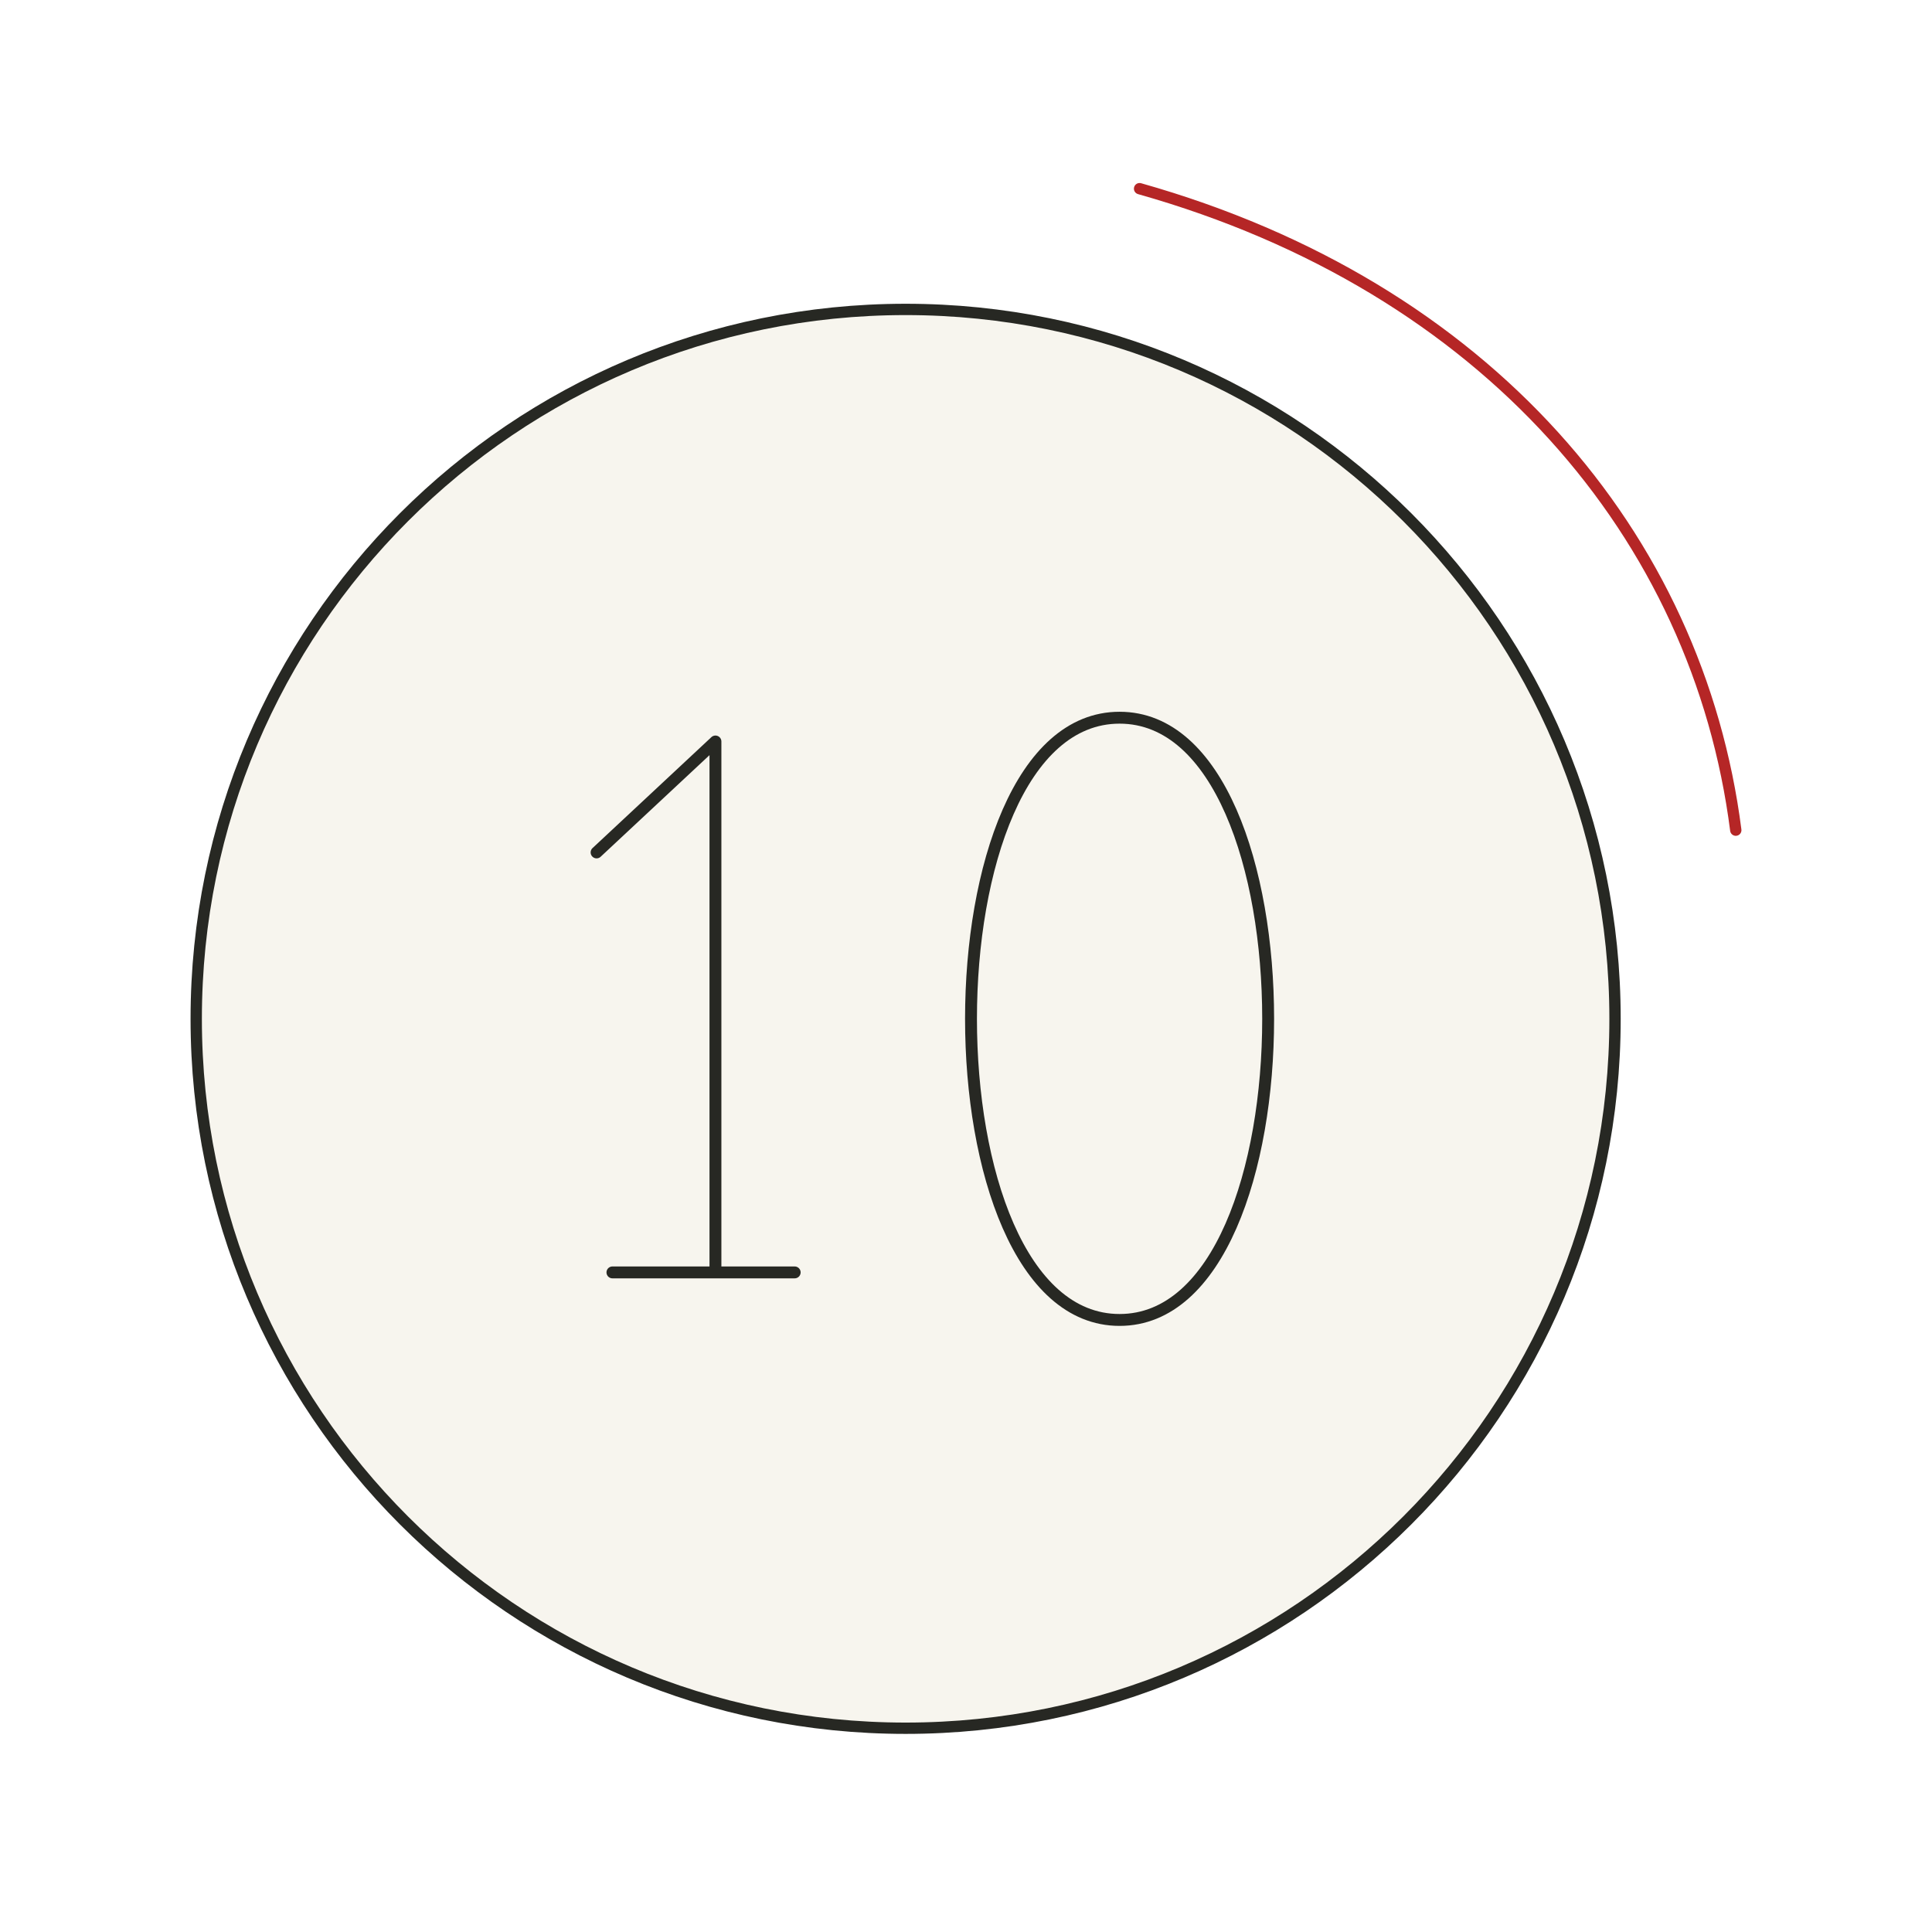
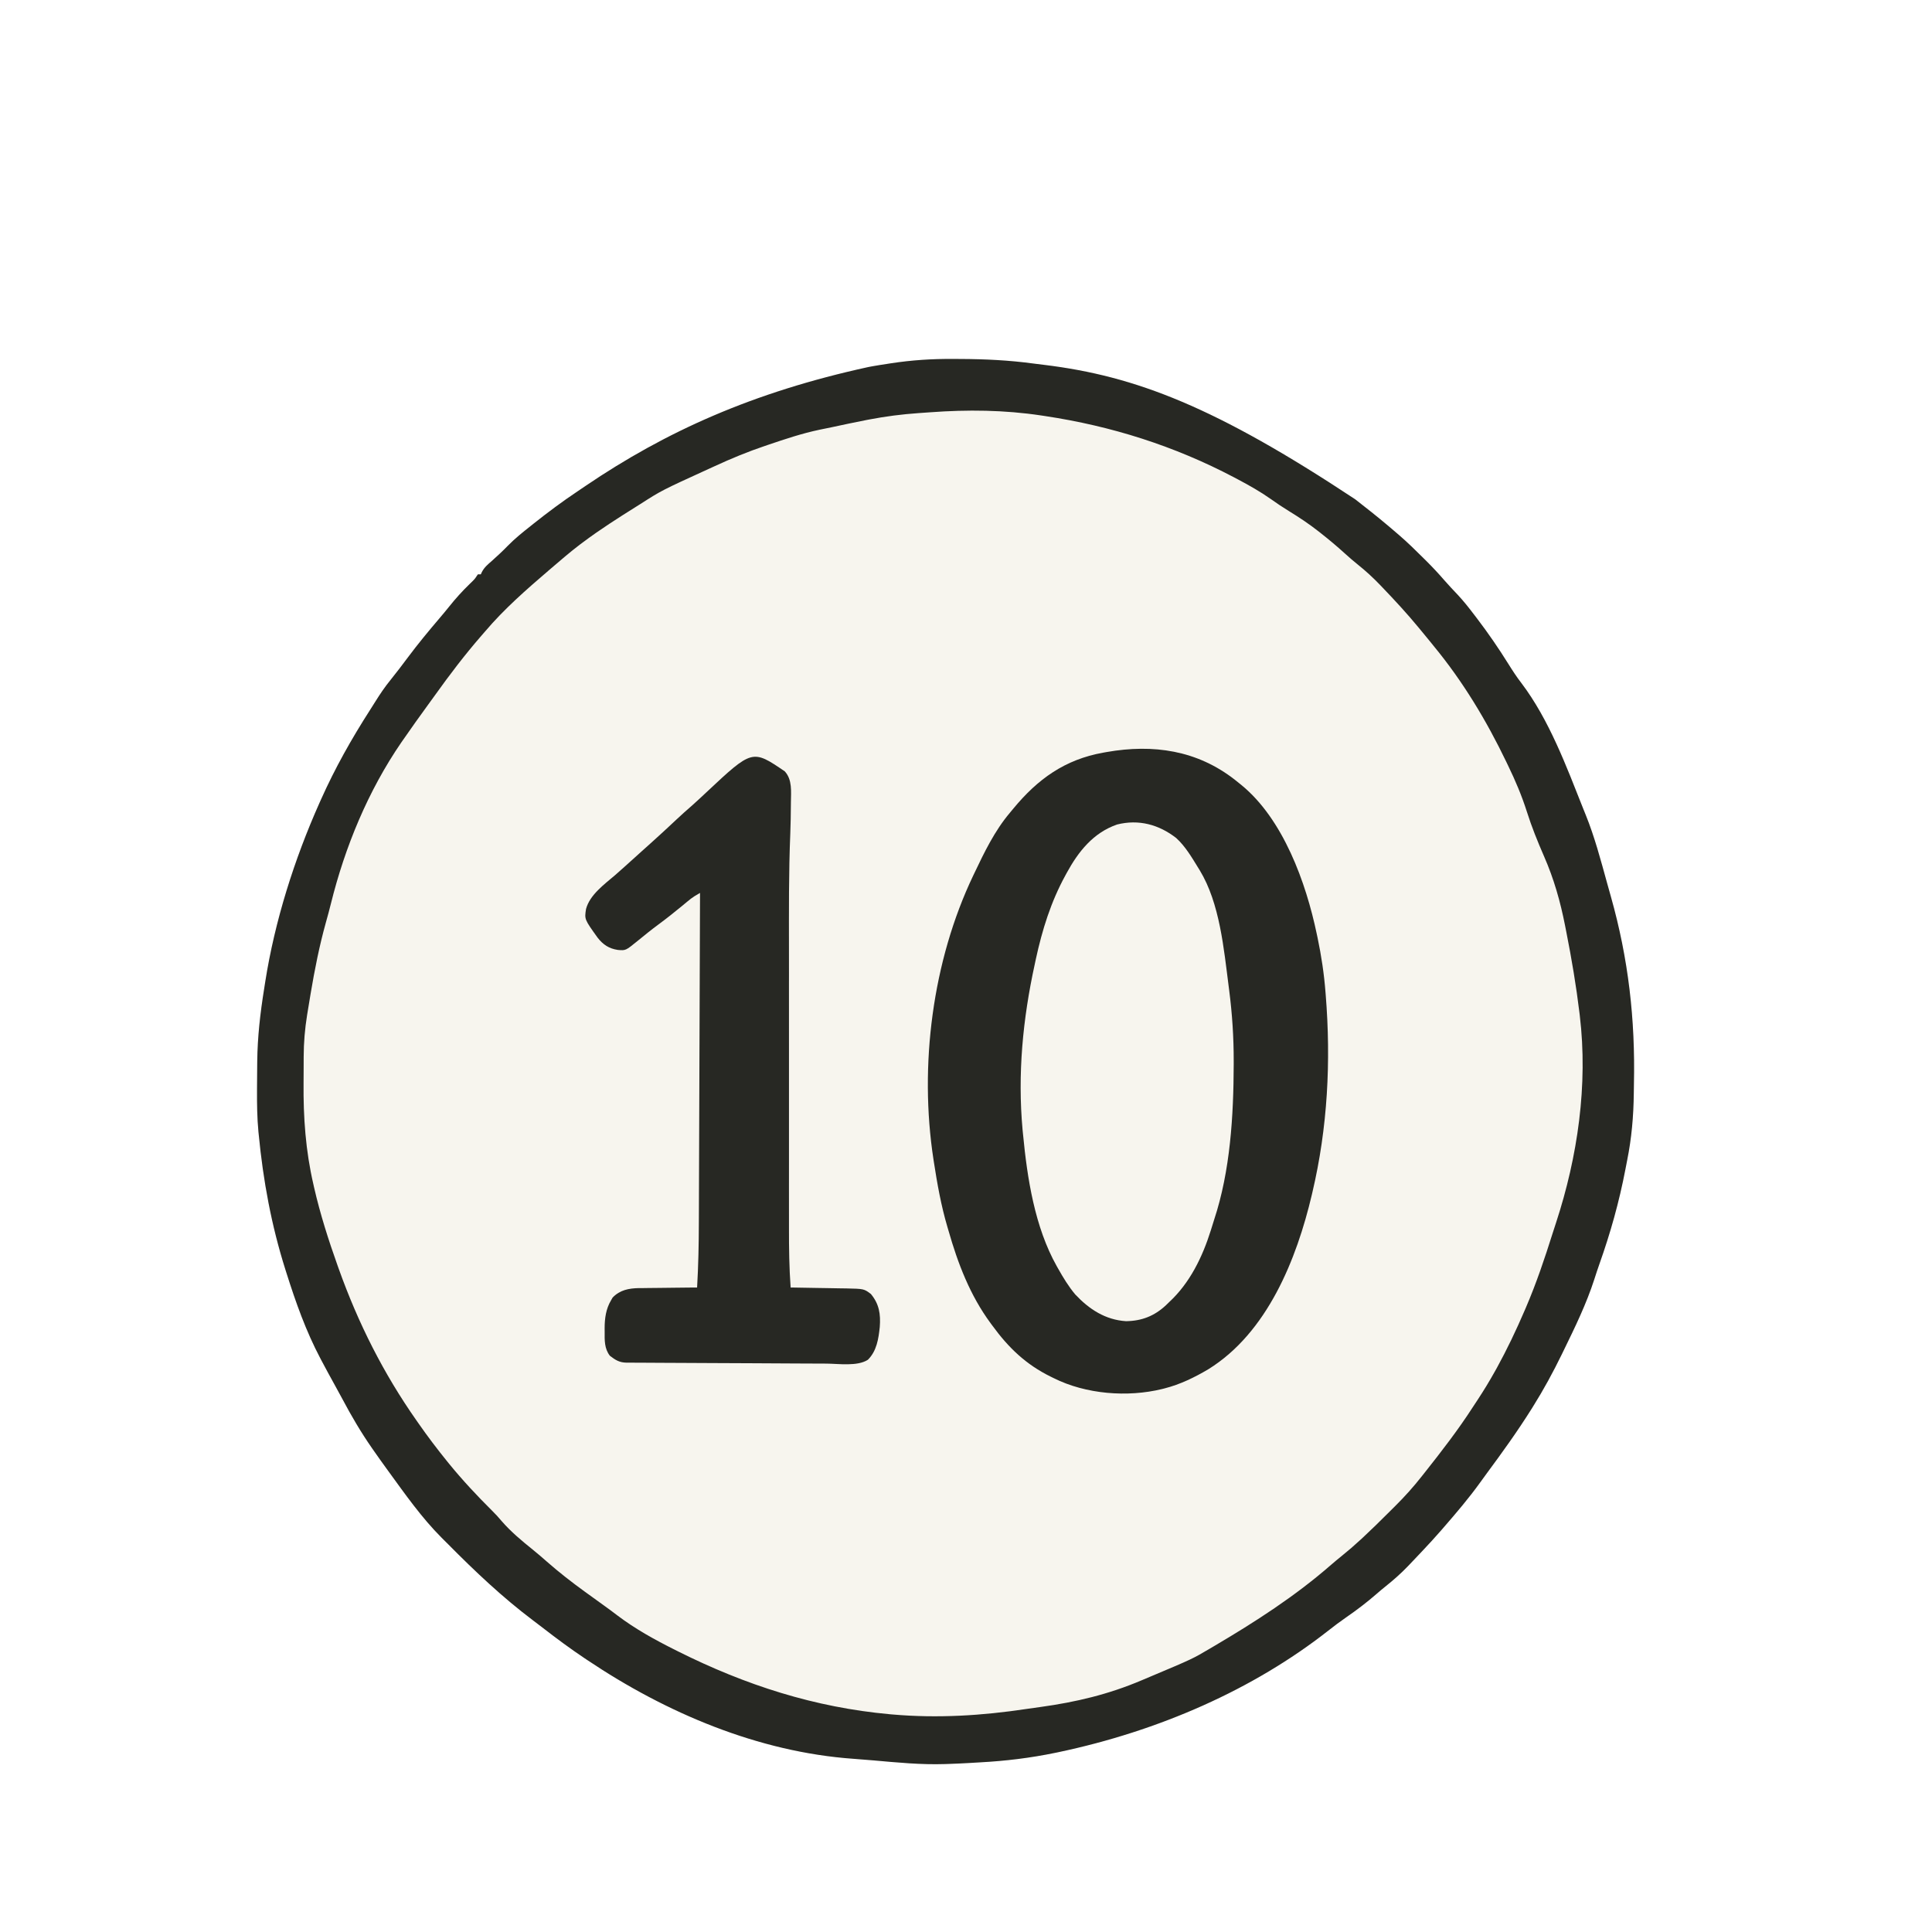
- <svg xmlns="http://www.w3.org/2000/svg" width="256" height="256" viewBox="0 0 256 256" fill="none" role="img" aria-labelledby="hotspot-10-title">
-   <g stroke="#272823" stroke-width="1.5" stroke-linecap="round" stroke-linejoin="round">
-     <circle cx="120" cy="135" r="94" fill="#F7F5EE" />
-     <path d="M151 25 C197 38 225 71 230 110" fill="none" stroke="#B52626" />
-     <g transform="translate(63.3 95.1) scale(1.05)">
-       <path d="M15 17 L30 3 V70 M17 70 H40" fill="none" />
-     </g>
-     <g transform="translate(120.0 95.1) scale(1.05)">
-       <path d="M27 0 C2 0 2 76 27 76 C52 76 52 0 27 0 Z" fill="none" />
-     </g>
-   </g>
+ <svg xmlns="http://www.w3.org/2000/svg" width="1322" height="1322" viewBox="0 0 1322 1322" fill="none" role="img" aria-labelledby="hotspot-10-title">
+   <path d="M0 0 C1.6 0.01 3.19 0.02 4.79 0.02 C21.58 0.09 38.14 0.89 54.79 3.16 C57.15 3.47 59.51 3.76 61.88 4.04 C124.9 11.71 179.58 33.02 274.78 96.01 C276.52 97.4 278.27 98.77 280.03 100.14 C288.03 106.35 295.84 112.76 303.5 119.39 C303.71 119.57 303.71 119.57 304.76 120.47 C310.83 125.69 316.52 131.3 322.19 136.95 C322.55 137.31 322.91 137.66 323.28 138.03 C327.65 142.38 331.83 146.83 335.86 151.5 C338.8 154.88 341.88 158.12 344.96 161.37 C349.11 165.81 352.82 170.54 356.5 175.39 C357.04 176.09 357.58 176.8 358.14 177.53 C365.84 187.64 372.94 197.98 379.67 208.76 C382.47 213.25 385.31 217.64 388.56 221.82 C407.59 246.97 419.34 278.84 430.9 307.89 C431.44 309.24 431.99 310.58 432.53 311.93 C438.68 327.13 442.85 343 447.22 358.79 C448.06 361.81 448.91 364.84 449.76 367.86 C461.78 410.4 466.51 451.94 465.54 496.19 C465.5 498.28 465.47 500.37 465.45 502.46 C465.27 518.13 463.97 533.19 460.86 548.58 C460.47 550.54 460.09 552.49 459.72 554.45 C455.45 576.79 449.46 598.08 441.86 619.5 C440.67 622.86 439.56 626.23 438.48 629.63 C433.02 646.57 425.29 662.42 417.5 678.39 C417.04 679.32 416.59 680.26 416.14 681.19 C410.17 693.43 403.73 705.29 396.5 716.82 C396.18 717.34 395.86 717.85 395.53 718.38 C385.94 733.67 375.43 748.26 364.7 762.76 C363.22 764.77 361.76 766.8 360.3 768.82 C352.62 779.5 344.12 789.45 335.5 799.39 C334.95 800.02 334.41 800.65 333.85 801.3 C329.55 806.25 325.13 811.06 320.62 815.82 C320.27 816.2 319.92 816.57 319.56 816.95 C317.21 819.43 314.86 821.91 312.5 824.39 C312.03 824.88 311.55 825.38 311.07 825.89 C306.17 831.02 300.96 835.6 295.43 840.02 C293.42 841.63 291.45 843.28 289.51 844.98 C282.87 850.76 276.02 855.98 268.78 860.98 C264.56 863.91 260.46 866.94 256.44 870.14 C205.15 910.42 140.67 938.82 71.5 953.39 C71.2 953.45 71.2 953.45 69.69 953.76 C52.51 957.32 35.51 959.38 18 960.31 C15.7 960.43 13.4 960.58 11.1 960.72 C6.24 961.02 1.37 961.22 -3.5 961.39 C-3.88 961.4 -3.88 961.4 -5.79 961.47 C-22.22 962.02 -38.52 960.41 -54.86 958.96 C-59.38 958.56 -63.89 958.2 -68.41 957.88 C-133.6 953.26 -196.64 926.51 -250.5 890.39 C-250.83 890.17 -250.83 890.17 -252.51 889.05 C-262.42 882.43 -271.93 875.35 -281.35 868.05 C-283.51 866.38 -285.68 864.73 -287.86 863.09 C-308.66 847.41 -327.36 829.73 -345.66 811.24 C-347.19 809.7 -348.72 808.17 -350.27 806.64 C-363.96 792.95 -375.14 777 -386.5 761.39 C-386.96 760.75 -387.43 760.12 -387.9 759.46 C-390.81 755.47 -393.67 751.44 -396.5 747.39 C-396.96 746.73 -397.42 746.07 -397.9 745.39 C-405.48 734.51 -412.05 723.3 -418.25 711.6 C-419.96 708.37 -421.72 705.17 -423.5 701.98 C-426.56 696.48 -429.56 690.95 -432.5 685.39 C-432.75 684.92 -433 684.45 -433.25 683.97 C-443.17 665.19 -450.1 645.61 -456.5 625.39 C-456.61 625.04 -456.61 625.04 -457.16 623.31 C-466.82 592.79 -472.43 562.23 -475.5 530.39 C-475.56 529.83 -475.61 529.28 -475.67 528.71 C-476.57 519.33 -476.66 509.99 -476.63 500.57 C-476.62 499.81 -476.62 499.04 -476.62 498.25 C-476.6 492.96 -476.56 487.67 -476.5 482.39 C-476.49 481.79 -476.49 481.19 -476.48 480.57 C-476.29 463.87 -474.42 447.57 -471.77 431.1 C-471.52 429.49 -471.27 427.88 -471.02 426.28 C-464.47 384.57 -451.1 342.38 -433.94 303.89 C-433.76 303.5 -433.76 303.5 -432.88 301.52 C-423.27 280 -411.97 259.95 -399.25 240.13 C-398.05 238.25 -396.86 236.37 -395.68 234.48 C-392.47 229.34 -389.15 224.4 -385.31 219.7 C-381.23 214.61 -377.27 209.44 -373.38 204.2 C-366.45 194.91 -359.1 186.04 -351.59 177.23 C-349.42 174.68 -347.27 172.12 -345.19 169.5 C-340.8 163.99 -336.2 158.9 -331.13 154 C-327.68 150.66 -327.68 150.66 -326.31 148.57 C-326.04 148.18 -325.78 147.79 -325.5 147.39 C-324.84 147.39 -324.18 147.39 -323.5 147.39 C-323.24 146.83 -322.99 146.28 -322.72 145.71 C-321.04 142.51 -318.64 140.56 -315.94 138.2 C-312.16 134.82 -308.47 131.41 -304.94 127.76 C-300.13 122.87 -294.88 118.63 -289.5 114.39 C-288.84 113.86 -288.19 113.34 -287.51 112.8 C-277.73 105.03 -267.79 97.6 -257.4 90.66 C-255.56 89.43 -253.73 88.19 -251.91 86.94 C-196.99 49.69 -137.36 22.76 -58.19 5.51 C-57.23 5.33 -56.28 5.15 -55.29 4.97 C-52.03 4.39 -48.77 3.88 -45.5 3.39 C-44.71 3.26 -43.91 3.14 -43.09 3.01 C-28.69 0.79 -14.59 -0.12 0 0 Z " fill="#F7F5EE" transform="translate(652.5007,245.6135)" />
+   <path d="M0 0 C1.6 0.01 3.19 0.02 4.79 0.02 C21.58 0.09 38.14 0.89 54.79 3.16 C57.15 3.47 59.51 3.76 61.88 4.04 C124.9 11.71 179.58 33.02 274.78 96.01 C276.52 97.4 278.27 98.77 280.03 100.14 C288.03 106.35 295.84 112.76 303.5 119.39 C303.71 119.57 303.71 119.57 304.76 120.47 C310.83 125.69 316.52 131.3 322.19 136.95 C322.55 137.31 322.91 137.66 323.28 138.03 C327.65 142.38 331.83 146.83 335.86 151.5 C338.8 154.88 341.88 158.12 344.96 161.37 C349.11 165.81 352.82 170.54 356.5 175.39 C357.04 176.09 357.58 176.8 358.14 177.53 C365.84 187.64 372.94 197.98 379.67 208.76 C382.47 213.25 385.31 217.64 388.56 221.82 C407.59 246.97 419.34 278.84 430.9 307.89 C431.44 309.24 431.99 310.58 432.53 311.93 C438.68 327.13 442.85 343 447.22 358.79 C448.06 361.81 448.91 364.84 449.76 367.86 C461.78 410.4 466.51 451.94 465.54 496.19 C465.5 498.28 465.47 500.37 465.45 502.46 C465.27 518.13 463.97 533.19 460.86 548.58 C460.47 550.54 460.09 552.49 459.72 554.45 C455.45 576.79 449.46 598.08 441.86 619.5 C440.67 622.86 439.56 626.23 438.48 629.63 C433.02 646.57 425.29 662.42 417.5 678.39 C417.04 679.32 416.59 680.26 416.14 681.19 C410.17 693.43 403.73 705.29 396.5 716.82 C396.18 717.34 395.86 717.85 395.53 718.38 C385.94 733.67 375.43 748.26 364.7 762.76 C363.22 764.77 361.76 766.8 360.3 768.82 C352.62 779.5 344.12 789.45 335.5 799.39 C334.95 800.02 334.41 800.65 333.85 801.3 C329.55 806.25 325.13 811.06 320.62 815.82 C320.27 816.2 319.92 816.57 319.56 816.95 C317.21 819.43 314.86 821.91 312.5 824.39 C312.03 824.88 311.55 825.38 311.07 825.89 C306.17 831.02 300.96 835.6 295.43 840.02 C293.42 841.63 291.45 843.28 289.51 844.98 C282.87 850.76 276.02 855.98 268.78 860.98 C264.56 863.91 260.46 866.94 256.44 870.14 C205.15 910.42 140.67 938.82 71.5 953.39 C71.2 953.45 71.2 953.45 69.69 953.76 C52.51 957.32 35.51 959.38 18 960.31 C15.7 960.43 13.4 960.58 11.1 960.72 C6.24 961.02 1.37 961.22 -3.5 961.39 C-3.88 961.4 -3.88 961.4 -5.79 961.47 C-22.22 962.02 -38.52 960.41 -54.86 958.96 C-59.38 958.56 -63.89 958.2 -68.41 957.88 C-133.6 953.26 -196.64 926.51 -250.5 890.39 C-250.83 890.17 -250.83 890.17 -252.51 889.05 C-262.42 882.43 -271.93 875.35 -281.35 868.05 C-283.51 866.38 -285.68 864.73 -287.86 863.09 C-308.66 847.41 -327.36 829.73 -345.66 811.24 C-347.19 809.7 -348.72 808.17 -350.27 806.64 C-363.96 792.95 -375.14 777 -386.5 761.39 C-386.96 760.75 -387.43 760.12 -387.9 759.46 C-390.81 755.47 -393.67 751.44 -396.5 747.39 C-396.96 746.73 -397.42 746.07 -397.9 745.39 C-405.48 734.51 -412.05 723.3 -418.25 711.6 C-419.96 708.37 -421.72 705.17 -423.5 701.98 C-426.56 696.48 -429.56 690.95 -432.5 685.39 C-432.75 684.92 -433 684.45 -433.25 683.97 C-443.17 665.19 -450.1 645.61 -456.5 625.39 C-456.61 625.04 -456.61 625.04 -457.16 623.31 C-466.82 592.79 -472.43 562.23 -475.5 530.39 C-475.56 529.83 -475.61 529.28 -475.67 528.71 C-476.57 519.33 -476.66 509.99 -476.63 500.57 C-476.62 499.81 -476.62 499.04 -476.62 498.25 C-476.6 492.96 -476.56 487.67 -476.5 482.39 C-476.49 481.79 -476.49 481.19 -476.48 480.57 C-476.29 463.87 -474.42 447.57 -471.77 431.1 C-471.52 429.49 -471.27 427.88 -471.02 426.28 C-464.47 384.57 -451.1 342.38 -433.94 303.89 C-433.76 303.5 -433.76 303.5 -432.88 301.52 C-423.27 280 -411.97 259.95 -399.25 240.13 C-398.05 238.25 -396.86 236.37 -395.68 234.48 C-392.47 229.34 -389.15 224.4 -385.31 219.7 C-381.23 214.61 -377.27 209.44 -373.38 204.2 C-366.45 194.91 -359.1 186.04 -351.59 177.23 C-349.42 174.68 -347.27 172.12 -345.19 169.5 C-340.8 163.99 -336.2 158.9 -331.13 154 C-327.68 150.66 -327.68 150.66 -326.31 148.57 C-326.04 148.18 -325.78 147.79 -325.5 147.39 C-324.84 147.39 -324.18 147.39 -323.5 147.39 C-323.24 146.83 -322.99 146.28 -322.72 145.71 C-321.04 142.51 -318.64 140.56 -315.94 138.2 C-312.16 134.82 -308.47 131.41 -304.94 127.76 C-300.13 122.87 -294.88 118.63 -289.5 114.39 C-288.84 113.86 -288.19 113.34 -287.51 112.8 C-277.73 105.03 -267.79 97.6 -257.4 90.66 C-255.56 89.43 -253.73 88.19 -251.91 86.94 C-196.99 49.69 -137.36 22.76 -58.19 5.51 C-57.23 5.33 -56.28 5.15 -55.29 4.97 C-52.03 4.39 -48.77 3.88 -45.5 3.39 C-44.71 3.26 -43.91 3.14 -43.09 3.01 C-28.69 0.79 -14.59 -0.12 0 0 Z M-15.97 36.5 C-18.63 36.7 -21.3 36.88 -23.97 37.06 C-35.28 37.85 -46.36 39.26 -57.5 41.39 C-57.82 41.45 -57.82 41.45 -59.43 41.75 C-63.57 42.55 -67.69 43.39 -71.81 44.26 C-72.43 44.39 -73.05 44.52 -73.69 44.66 C-76.84 45.32 -79.98 45.99 -83.12 46.67 C-85.97 47.28 -88.83 47.86 -91.7 48.43 C-103.65 50.93 -115.13 54.78 -126.69 58.7 C-127.49 58.97 -128.28 59.24 -129.1 59.51 C-140.89 63.5 -152.21 68.17 -163.5 73.39 C-164.94 74.04 -166.38 74.7 -167.83 75.36 C-199.84 89.99 -199.84 89.99 -214.5 99.39 C-215.46 99.99 -216.42 100.6 -217.38 101.2 C-229.67 108.91 -241.9 116.67 -253.5 125.39 C-253.89 125.68 -253.89 125.68 -255.88 127.16 C-262.63 132.31 -269.06 137.86 -275.5 143.39 C-276.11 143.91 -276.72 144.44 -277.36 144.98 C-292.51 157.97 -307.56 171.13 -320.5 186.39 C-321.4 187.43 -322.3 188.46 -323.21 189.5 C-334.5 202.5 -344.83 216.07 -354.84 230.08 C-356.47 232.35 -358.11 234.61 -359.76 236.87 C-365.36 244.56 -370.9 252.31 -376.31 260.14 C-376.82 260.86 -377.32 261.57 -377.84 262.32 C-400.61 295.49 -416.44 333.85 -426.08 372.75 C-427.14 377.03 -428.29 381.27 -429.49 385.52 C-433.98 401.6 -437.17 417.8 -439.94 434.26 C-440.03 434.78 -440.11 435.3 -440.2 435.83 C-440.79 439.33 -441.36 442.82 -441.93 446.32 C-442.08 447.2 -442.22 448.08 -442.37 448.99 C-443.89 458.48 -444.67 467.74 -444.7 477.35 C-444.71 477.91 -444.71 478.48 -444.71 479.06 C-444.73 482.07 -444.74 485.07 -444.74 488.08 C-444.75 490.5 -444.76 492.92 -444.78 495.35 C-445 518.81 -443.38 541.84 -438.06 564.76 C-437.98 565.13 -437.98 565.13 -437.56 567 C-433.4 585.17 -427.75 602.83 -421.5 620.39 C-421.23 621.14 -420.96 621.9 -420.68 622.68 C-407.44 659.73 -390.12 694.19 -367.5 726.39 C-367.05 727.04 -366.59 727.69 -366.12 728.36 C-359.9 737.29 -353.35 745.93 -346.5 754.39 C-346.29 754.65 -346.29 754.65 -345.2 755.99 C-336.01 767.26 -326.04 777.92 -315.72 788.16 C-313.44 790.42 -311.29 792.72 -309.25 795.2 C-302.92 802.52 -295.43 808.73 -287.9 814.79 C-284.59 817.46 -281.39 820.23 -278.2 823.04 C-269.96 830.29 -261.38 836.94 -252.5 843.39 C-251.79 843.91 -251.07 844.43 -250.33 844.96 C-246.58 847.69 -242.81 850.41 -239.04 853.11 C-236.08 855.23 -233.16 857.39 -230.27 859.61 C-217.79 869.08 -204.48 876.38 -190.5 883.39 C-189.89 883.69 -189.29 884 -188.66 884.31 C-142.36 907.48 -95.08 922.73 -43.5 927.39 C-43.24 927.41 -43.24 927.41 -41.92 927.53 C-10.99 930.25 19.52 928.35 50.15 923.73 C53.23 923.28 56.31 922.85 59.4 922.43 C83.8 919.06 106.03 913.79 128.73 904.14 C130.58 903.35 132.44 902.57 134.3 901.79 C163.55 889.47 163.55 889.47 175.5 882.39 C176.46 881.82 177.43 881.25 178.39 880.69 C206.43 864.16 233.73 846.59 258.3 825.15 C260.71 823.06 263.15 821.02 265.64 819.03 C270.07 815.47 274.34 811.78 278.51 807.92 C279.07 807.4 279.63 806.88 280.21 806.35 C285.95 801.01 291.55 795.52 297.09 789.98 C298.76 788.32 300.43 786.66 302.1 785.01 C308.69 778.46 314.78 771.71 320.5 764.39 C321.09 763.65 321.67 762.91 322.28 762.15 C333.9 747.49 345.43 732.58 355.56 716.84 C356.57 715.28 357.6 713.73 358.63 712.18 C362.86 705.76 366.82 699.22 370.56 692.51 C370.94 691.84 371.31 691.17 371.7 690.48 C378.73 677.7 384.99 664.54 390.75 651.14 C390.91 650.77 390.91 650.77 391.71 648.9 C398.79 632.38 404.48 615.5 409.87 598.38 C410.65 595.92 411.45 593.46 412.26 591.01 C427.07 545.81 434.16 496.75 428.5 449.39 C428.43 448.79 428.36 448.2 428.29 447.59 C426.04 428.98 422.93 410.55 419.29 392.17 C419 390.72 418.72 389.27 418.44 387.83 C415.18 371.24 410.8 355.79 404.02 340.3 C399.63 330.24 395.56 320.17 392.25 309.7 C388.8 298.86 384.46 288.63 379.5 278.39 C379.08 277.51 378.66 276.63 378.22 275.72 C364.62 247.43 348.51 220.64 328.5 196.39 C327.74 195.45 326.98 194.5 326.22 193.56 C324.38 191.29 322.53 189.03 320.66 186.79 C319.87 185.83 319.07 184.87 318.28 183.91 C310.42 174.36 302.06 165.32 293.5 156.39 C293.26 156.13 293.26 156.13 292.03 154.85 C287.16 149.76 282.11 145.11 276.6 140.71 C273.47 138.2 270.46 135.6 267.5 132.89 C262.33 128.18 256.98 123.72 251.5 119.39 C251.04 119.02 250.58 118.65 250.1 118.28 C243.51 113.08 236.65 108.5 229.49 104.12 C225.22 101.49 221.08 98.74 217 95.82 C209.81 90.76 202.26 86.49 194.5 82.39 C194.07 82.16 194.07 82.16 191.88 81 C151.06 59.53 108.08 45.92 62.56 39.07 C61.71 38.94 60.86 38.81 59.98 38.68 C34.73 34.88 9.47 34.62 -15.97 36.5 Z " fill="#272823" transform="translate(652.5007,245.6135)" />
+   <path d="M0 0 C0.97 0.78 1.94 1.56 2.91 2.34 C3.14 2.52 3.14 2.52 4.27 3.43 C33.01 26.87 48.58 70.35 55.91 105.34 C56.1 106.22 56.29 107.1 56.48 108.01 C59.08 120.4 60.94 132.72 61.91 145.34 C61.96 145.92 62.01 146.49 62.05 147.08 C65.71 192.52 63.4 237.91 52.91 282.34 C52.79 282.85 52.67 283.36 52.55 283.89 C42.17 327.97 22.1 378.26 -18.28 403.28 C-27.65 408.82 -37.51 413.65 -48.09 416.34 C-48.37 416.42 -48.37 416.42 -49.83 416.79 C-73.56 422.62 -102.1 420.37 -124.09 409.34 C-124.72 409.03 -125.36 408.72 -126.01 408.4 C-143.08 400.03 -154.97 388.6 -166.09 373.34 C-166.49 372.8 -166.9 372.25 -167.31 371.69 C-181.31 352.7 -189.67 330.85 -196.09 308.34 C-196.33 307.52 -196.57 306.7 -196.82 305.86 C-201.13 291.28 -203.78 276.35 -206.09 261.34 C-206.17 260.79 -206.26 260.24 -206.35 259.67 C-216.19 195.55 -207.11 123.99 -179.09 65.34 C-178.87 64.88 -178.65 64.42 -178.42 63.94 C-171.6 49.58 -164.47 34.83 -154.15 22.61 C-153.35 21.66 -152.56 20.71 -151.78 19.75 C-135.07 -0.53 -116.43 -13.99 -90.09 -18.66 C-89.33 -18.79 -88.58 -18.93 -87.8 -19.07 C-55.96 -24.64 -25.9 -20.31 0 0 Z " fill="#272823" transform="translate(845.0859,533.6562)" />
+   <path d="M0 0 C6.31 5.72 10.75 13.39 15.18 20.58 C15.33 20.82 15.33 20.82 16.09 22.05 C29.88 44.69 32.6 75.94 35.93 101.64 C36.03 102.47 36.14 103.29 36.25 104.14 C38.34 120.35 39.39 136.42 39.36 152.77 C39.36 153.14 39.36 153.14 39.36 154.99 C39.24 190.13 37.05 227.72 25.95 261.25 C25.15 263.67 24.4 266.11 23.66 268.56 C17.95 286.77 9.33 304.5 -4.82 317.58 C-5.55 318.29 -6.28 319 -7.01 319.71 C-14.89 327.07 -23.52 330.47 -34.36 330.62 C-48.53 329.7 -59.58 322.42 -69.07 312.33 C-73.67 306.84 -77.32 300.81 -80.82 294.58 C-81.13 294.05 -81.43 293.52 -81.74 292.97 C-96.79 266.14 -101.92 232.87 -104.82 202.58 C-104.92 201.63 -105.01 200.68 -105.11 199.69 C-108.59 161.52 -104.96 123.86 -96.82 86.58 C-96.56 85.35 -96.29 84.11 -96.03 82.87 C-91.67 62.78 -85.74 43.68 -75.82 25.58 C-75.52 25.02 -75.22 24.46 -74.9 23.88 C-66.91 9.24 -56.74 -3.59 -40.47 -9.23 C-25.65 -12.98 -11.82 -9.19 0 0 Z " fill="#F7F5EE" transform="translate(804.8242,573.418)" />
+   <path d="M0 0 C5.24 5.73 4.25 13.82 4.19 21.12 C4.18 21.69 4.18 22.26 4.17 22.85 C4.12 29.41 4.04 35.96 3.77 42.52 C2.67 69.2 2.85 95.9 2.86 122.61 C2.87 127.69 2.87 132.77 2.87 137.86 C2.87 138.22 2.87 138.22 2.87 140.07 C2.87 141.56 2.87 143.05 2.86 144.53 C2.86 158.37 2.87 172.2 2.87 186.04 C2.88 197.86 2.87 209.69 2.87 221.51 C2.86 235.33 2.86 249.15 2.87 262.96 C2.87 264.44 2.87 265.92 2.87 267.39 C2.87 268.12 2.87 268.85 2.87 269.59 C2.87 274.67 2.87 279.74 2.86 284.82 C2.86 291 2.86 297.19 2.87 303.38 C2.87 306.52 2.87 309.67 2.87 312.81 C2.85 326.3 3.03 339.73 4 353.19 C4.62 353.2 5.24 353.21 5.89 353.21 C11.13 353.29 16.38 353.38 21.63 353.48 C24.36 353.52 27.09 353.57 29.82 353.61 C32.46 353.65 35.1 353.69 37.74 353.75 C39.22 353.77 40.71 353.79 42.19 353.81 C54.17 354.07 54.17 354.07 58.93 357.63 C64.62 364.53 65.66 371.4 65 380.19 C64.15 388.28 62.91 396.63 56.88 402.62 C49.72 407.3 36.78 405.31 28.53 405.26 C26.99 405.25 25.45 405.25 23.91 405.24 C19.76 405.23 15.6 405.21 11.45 405.19 C8.85 405.17 6.25 405.16 3.65 405.15 C-5.42 405.1 -14.49 405.05 -23.56 405 C-32.01 404.95 -40.45 404.91 -48.9 404.89 C-56.17 404.86 -63.43 404.82 -70.7 404.78 C-75.03 404.75 -79.37 404.73 -83.7 404.72 C-87.77 404.71 -91.84 404.69 -95.91 404.65 C-97.41 404.64 -98.9 404.64 -100.39 404.64 C-102.43 404.64 -104.47 404.62 -106.51 404.59 C-106.8 404.6 -106.8 404.6 -108.29 404.61 C-113.17 404.52 -115.85 402.86 -119.69 399.88 C-123.48 394.99 -123.31 389.21 -123.25 383.31 C-123.26 382.55 -123.27 381.78 -123.27 381 C-123.25 374.3 -122.38 367.77 -118.88 361.94 C-118.52 361.31 -118.17 360.69 -117.8 360.05 C-112.77 354.86 -106.78 353.73 -99.78 353.58 C-98.76 353.58 -97.74 353.58 -96.72 353.58 C-95.65 353.56 -94.59 353.55 -93.52 353.53 C-90.75 353.48 -87.97 353.46 -85.2 353.45 C-81.86 353.43 -78.51 353.37 -75.17 353.33 C-71.74 353.28 -68.32 353.25 -64.89 353.22 C-63.98 353.22 -63.06 353.21 -62.11 353.2 C-61.42 353.2 -60.72 353.19 -60 353.19 C-59.14 338.35 -58.83 323.56 -58.8 308.7 C-58.79 305.66 -58.78 302.62 -58.76 299.58 C-58.74 294.34 -58.72 289.09 -58.71 283.85 C-58.69 276.28 -58.66 268.7 -58.63 261.12 C-58.58 248.82 -58.54 236.52 -58.5 224.22 C-58.46 212.29 -58.42 200.35 -58.37 188.42 C-58.37 187.68 -58.37 186.94 -58.36 186.18 C-58.35 182.48 -58.34 178.77 -58.32 175.07 C-58.21 144.44 -58.1 113.81 -58 83.19 C-58.79 83.65 -59.57 84.12 -60.38 84.6 C-60.83 84.86 -61.27 85.13 -61.73 85.4 C-63.46 86.47 -65 87.71 -66.57 89.01 C-66.89 89.27 -66.89 89.27 -68.52 90.62 C-69.19 91.18 -69.87 91.74 -70.56 92.31 C-75.78 96.6 -81.03 100.79 -86.47 104.79 C-91.41 108.44 -96.18 112.31 -100.93 116.2 C-108.87 122.65 -108.87 122.65 -114.25 122.19 C-120.3 121.28 -124.35 118.59 -128.11 113.76 C-137.1 101.22 -137.1 101.22 -136 94.19 C-133.43 84.46 -123.36 77.22 -116.05 70.96 C-113.71 68.94 -111.42 66.88 -109.12 64.81 C-108.7 64.43 -108.28 64.05 -107.85 63.66 C-106.99 62.89 -106.14 62.12 -105.28 61.34 C-103.61 59.83 -101.93 58.32 -100.25 56.81 C-99.41 56.06 -98.58 55.3 -97.74 54.55 C-95.72 52.73 -93.7 50.92 -91.68 49.11 C-85.83 43.89 -80.1 38.56 -74.39 33.2 C-70.72 29.77 -67.01 26.42 -63.21 23.15 C-59.96 20.26 -56.8 17.28 -53.62 14.31 C-22.2 -15.12 -22.2 -15.12 0 0 Z " fill="#272823" transform="translate(537,527.8125)" />
</svg>
